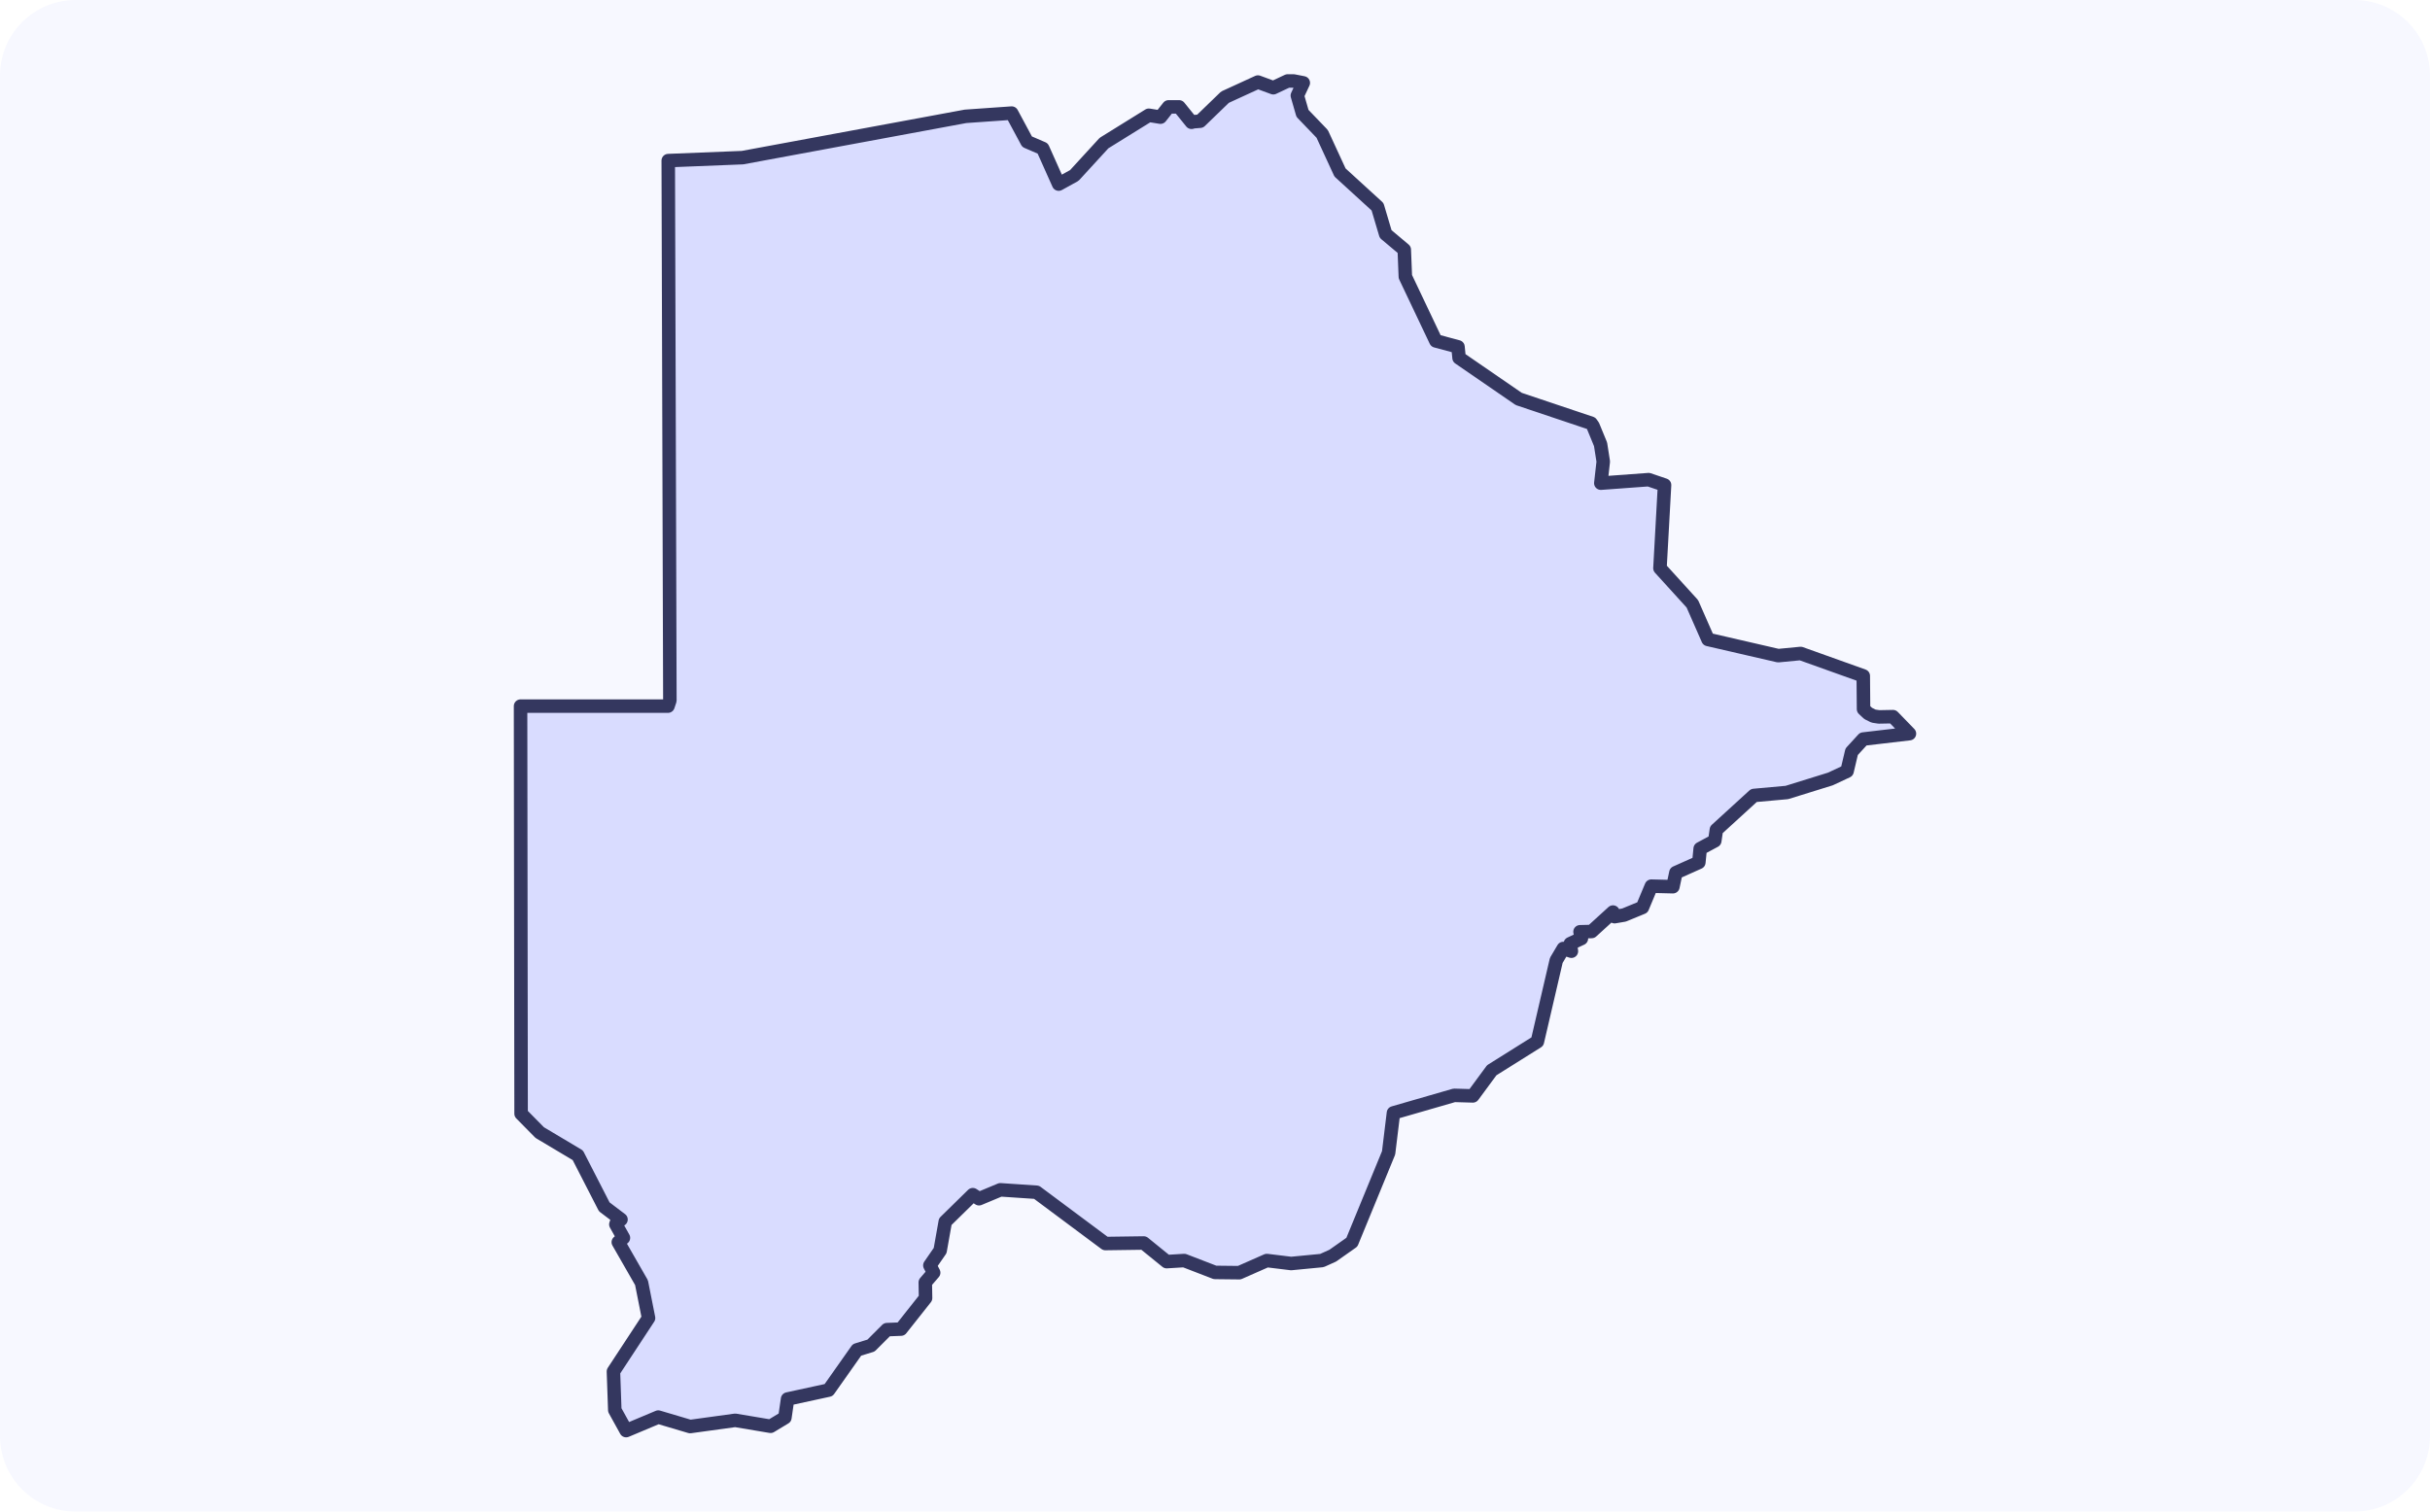
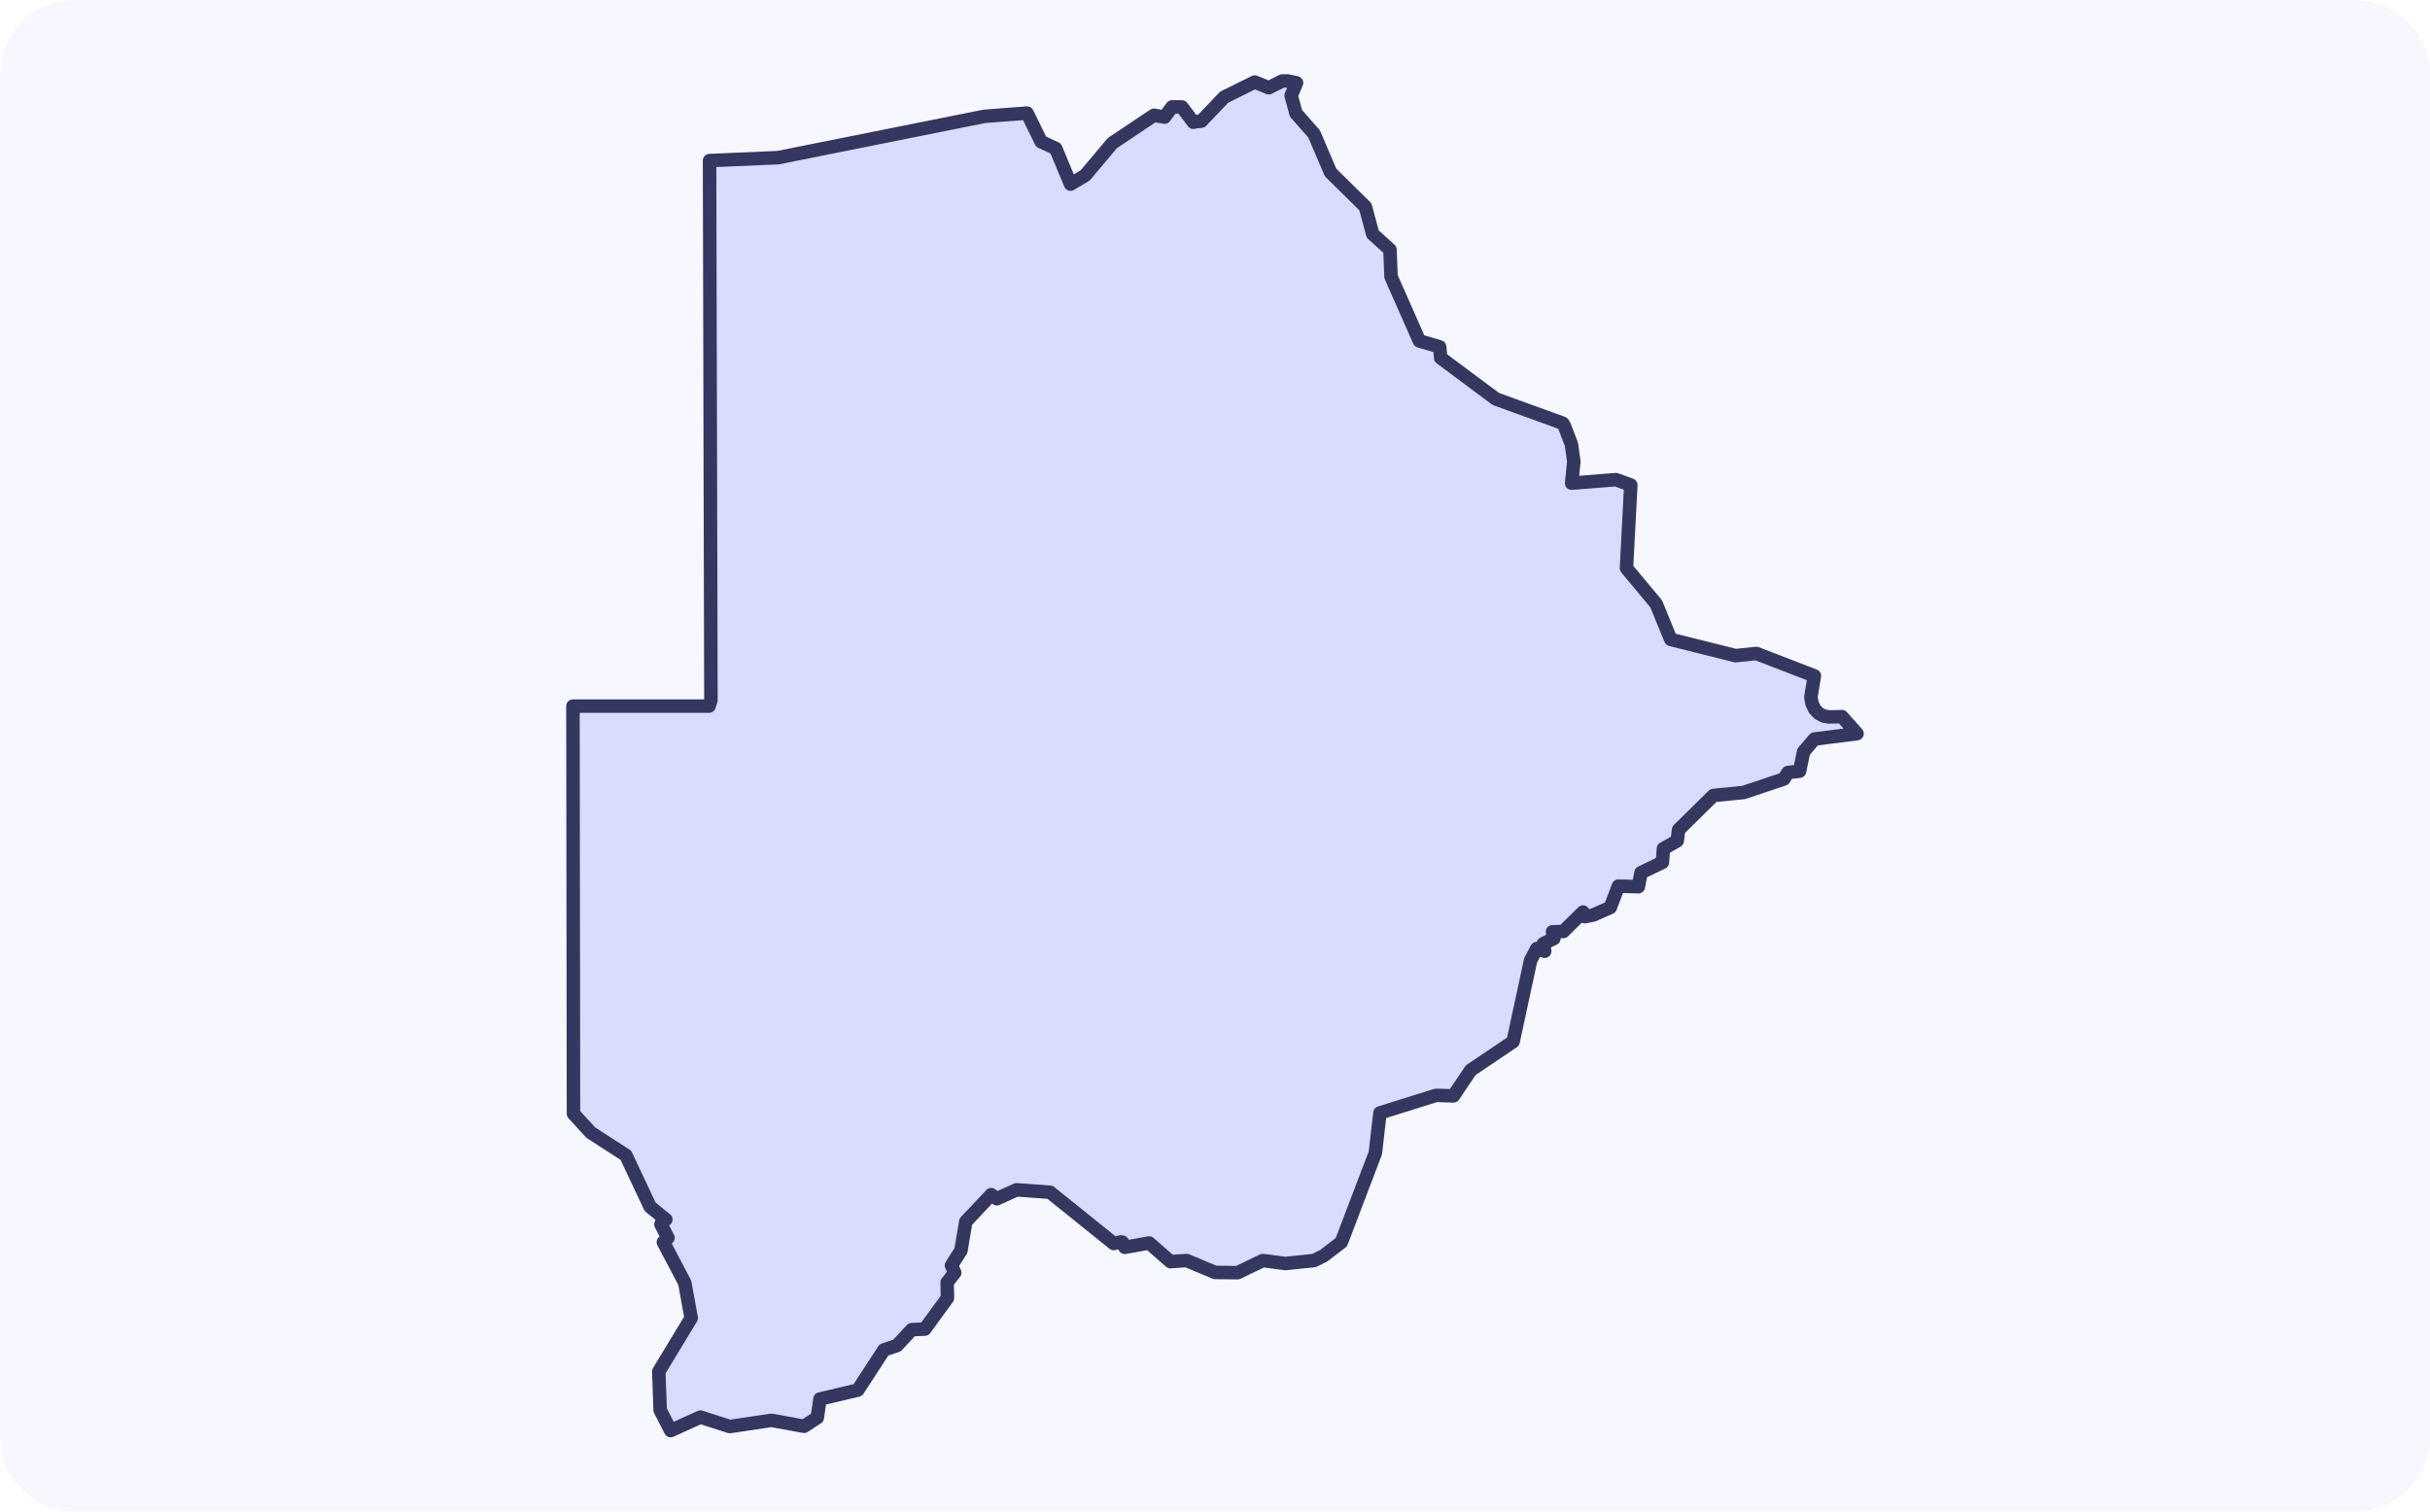
<svg xmlns="http://www.w3.org/2000/svg" viewBox="0 0 900 560" role="img" aria-label="Outline of Botswana">
  <rect width="900" height="560" rx="28" fill="#f7f8ff" />
-   <path d="M482.7,30.7 480.5,35.4 482.4,42.0 489.7,49.6 496.3,63.9 510.2,76.6 513.2,86.7 520.1,92.5 520.5,102.5 531.8,126.3 540.0,128.5 540.4,132.6 562.5,147.8 589.3,156.8 590.0,157.8 592.8,164.6 593.8,171.0 592.9,179.0 610.6,177.7 616.5,179.7 614.8,210.5 626.8,223.7 632.6,236.9 658.6,242.9 666.9,242.1 690.1,250.4 690.2,262.7 691.9,264.3 693.9,265.3 695.9,265.6 701.1,265.5 707.2,271.8 690.1,273.8 685.8,278.5 684.1,285.7 677.9,288.6 661.8,293.6 649.6,294.7 635.7,307.4 635.1,311.5 629.7,314.4 629.2,319.5 620.7,323.3 619.6,328.5 611.6,328.3 608.3,336.2 601.5,339.0 598.0,339.6 597.4,337.9 589.5,345.1 585.2,345.2 585.7,347.7 581.6,349.6 582.0,352.4 579.0,351.4 576.4,355.8 569.4,385.9 552.5,396.5 545.5,406.0 538.6,405.8 516.1,412.3 514.3,427.1 500.7,460.2 493.6,465.2 489.6,467.0 478.2,468.1 469.2,467.0 459.0,471.5 450.0,471.4 438.6,467.0 432.1,467.4 423.6,460.5 409.4,460.7 383.9,441.7 370.5,440.8 362.6,444.1 360.3,442.6 350.1,452.6 348.2,463.3 344.4,468.8 345.8,471.5 342.7,475.1 342.8,480.9 333.7,492.4 328.5,492.6 322.6,498.5 317.4,500.1 306.9,515.0 291.7,518.3 290.7,525.2 285.4,528.4 272.3,526.2 255.6,528.5 243.8,525.0 231.9,530.0 227.7,522.4 227.2,508.1 240.2,488.3 237.6,475.2 229.0,460.2 230.9,458.6 228.1,453.6 228.4,452.8 230.0,451.8 223.8,447.1 214.0,428.0 199.9,419.6 193.0,412.6 192.8,261.6 247.4,261.6 248.1,259.5 247.5,59.5 275.0,58.4 357.6,43.1 374.7,41.9 380.4,52.5 386.2,55.0 392.1,68.2 397.9,65.0 408.9,53.0 425.5,42.7 429.8,43.4 432.8,39.6 436.7,39.6 441.3,45.3 442.0,45.1 444.5,44.9 453.7,36.0 465.9,30.4 471.6,32.5 476.9,30.0 479.1,30.0 482.7,30.7Z" fill="#d9dcff" stroke="#34375f" stroke-width="5" stroke-linejoin="round" vector-effect="non-scaling-stroke" />
+   <path d="M480.2,30.7 478.2,35.4 480.0,42.0 486.7,49.6 492.8,63.9 505.7,76.6 508.4,86.7 514.8,92.5 515.2,102.5 525.7,126.3 533.2,128.5 533.6,132.6 554.0,147.8 578.8,156.8 579.4,157.8 582.0,164.6 582.9,171.0 582.1,179.0 598.5,177.7 604.0,179.7 602.4,210.5 613.4,223.7 618.8,236.9 642.8,242.9 650.5,242.1 672.0,250.4 670.7,258.2 671.1,260.6 672.1,262.7 673.6,264.3 675.5,265.3 677.4,265.6 682.2,265.5 687.8,271.8 672.0,273.8 668.0,278.5 666.5,285.7 662.2,286.2 660.7,288.6 645.8,293.6 634.6,294.7 621.7,307.4 621.2,311.5 616.1,314.4 615.7,319.5 607.8,323.3 606.8,328.5 599.4,328.3 596.4,336.2 590.1,339.0 586.9,339.6 586.3,337.9 579.0,345.1 575.0,345.2 575.5,347.7 571.6,349.6 572.1,352.4 569.2,351.4 566.9,355.8 560.4,385.9 544.7,396.5 538.3,406.0 531.9,405.8 511.1,412.3 509.4,427.1 496.8,460.2 490.3,465.2 486.7,467.0 476.1,468.1 467.7,467.0 458.4,471.5 450.0,471.4 439.5,467.0 433.5,467.4 425.6,460.5 416.6,462.1 415.7,460.2 415.1,460.1 412.5,460.7 388.9,441.7 376.5,440.8 369.2,444.1 367.1,442.6 357.7,452.6 355.9,463.3 352.4,468.8 353.6,471.5 350.8,475.1 350.9,480.9 342.5,492.4 337.7,492.6 332.2,498.5 327.4,500.1 317.7,515.0 303.7,518.3 302.7,525.2 297.8,528.4 285.7,526.2 270.3,528.5 259.4,525.0 248.4,530.0 244.5,522.4 244.0,508.1 256.0,488.3 253.6,475.2 245.7,460.2 247.4,458.6 244.8,453.6 245.1,452.8 246.6,451.8 240.8,447.1 231.8,428.0 218.8,419.6 212.4,412.6 212.2,261.6 262.6,261.6 263.3,259.5 262.8,59.5 288.2,58.4 364.6,43.1 380.4,41.9 385.6,52.5 391.0,55.0 396.5,68.2 401.9,65.0 412.0,53.0 427.4,42.7 431.3,43.4 434.1,39.6 437.7,39.6 442.0,45.3 442.6,45.1 444.9,44.9 453.4,36.0 464.7,30.4 469.9,32.5 474.9,30.0 476.9,30.0 480.2,30.7Z" fill="#d9dcff" stroke="#34375f" stroke-width="5" stroke-linejoin="round" vector-effect="non-scaling-stroke" />
</svg>
